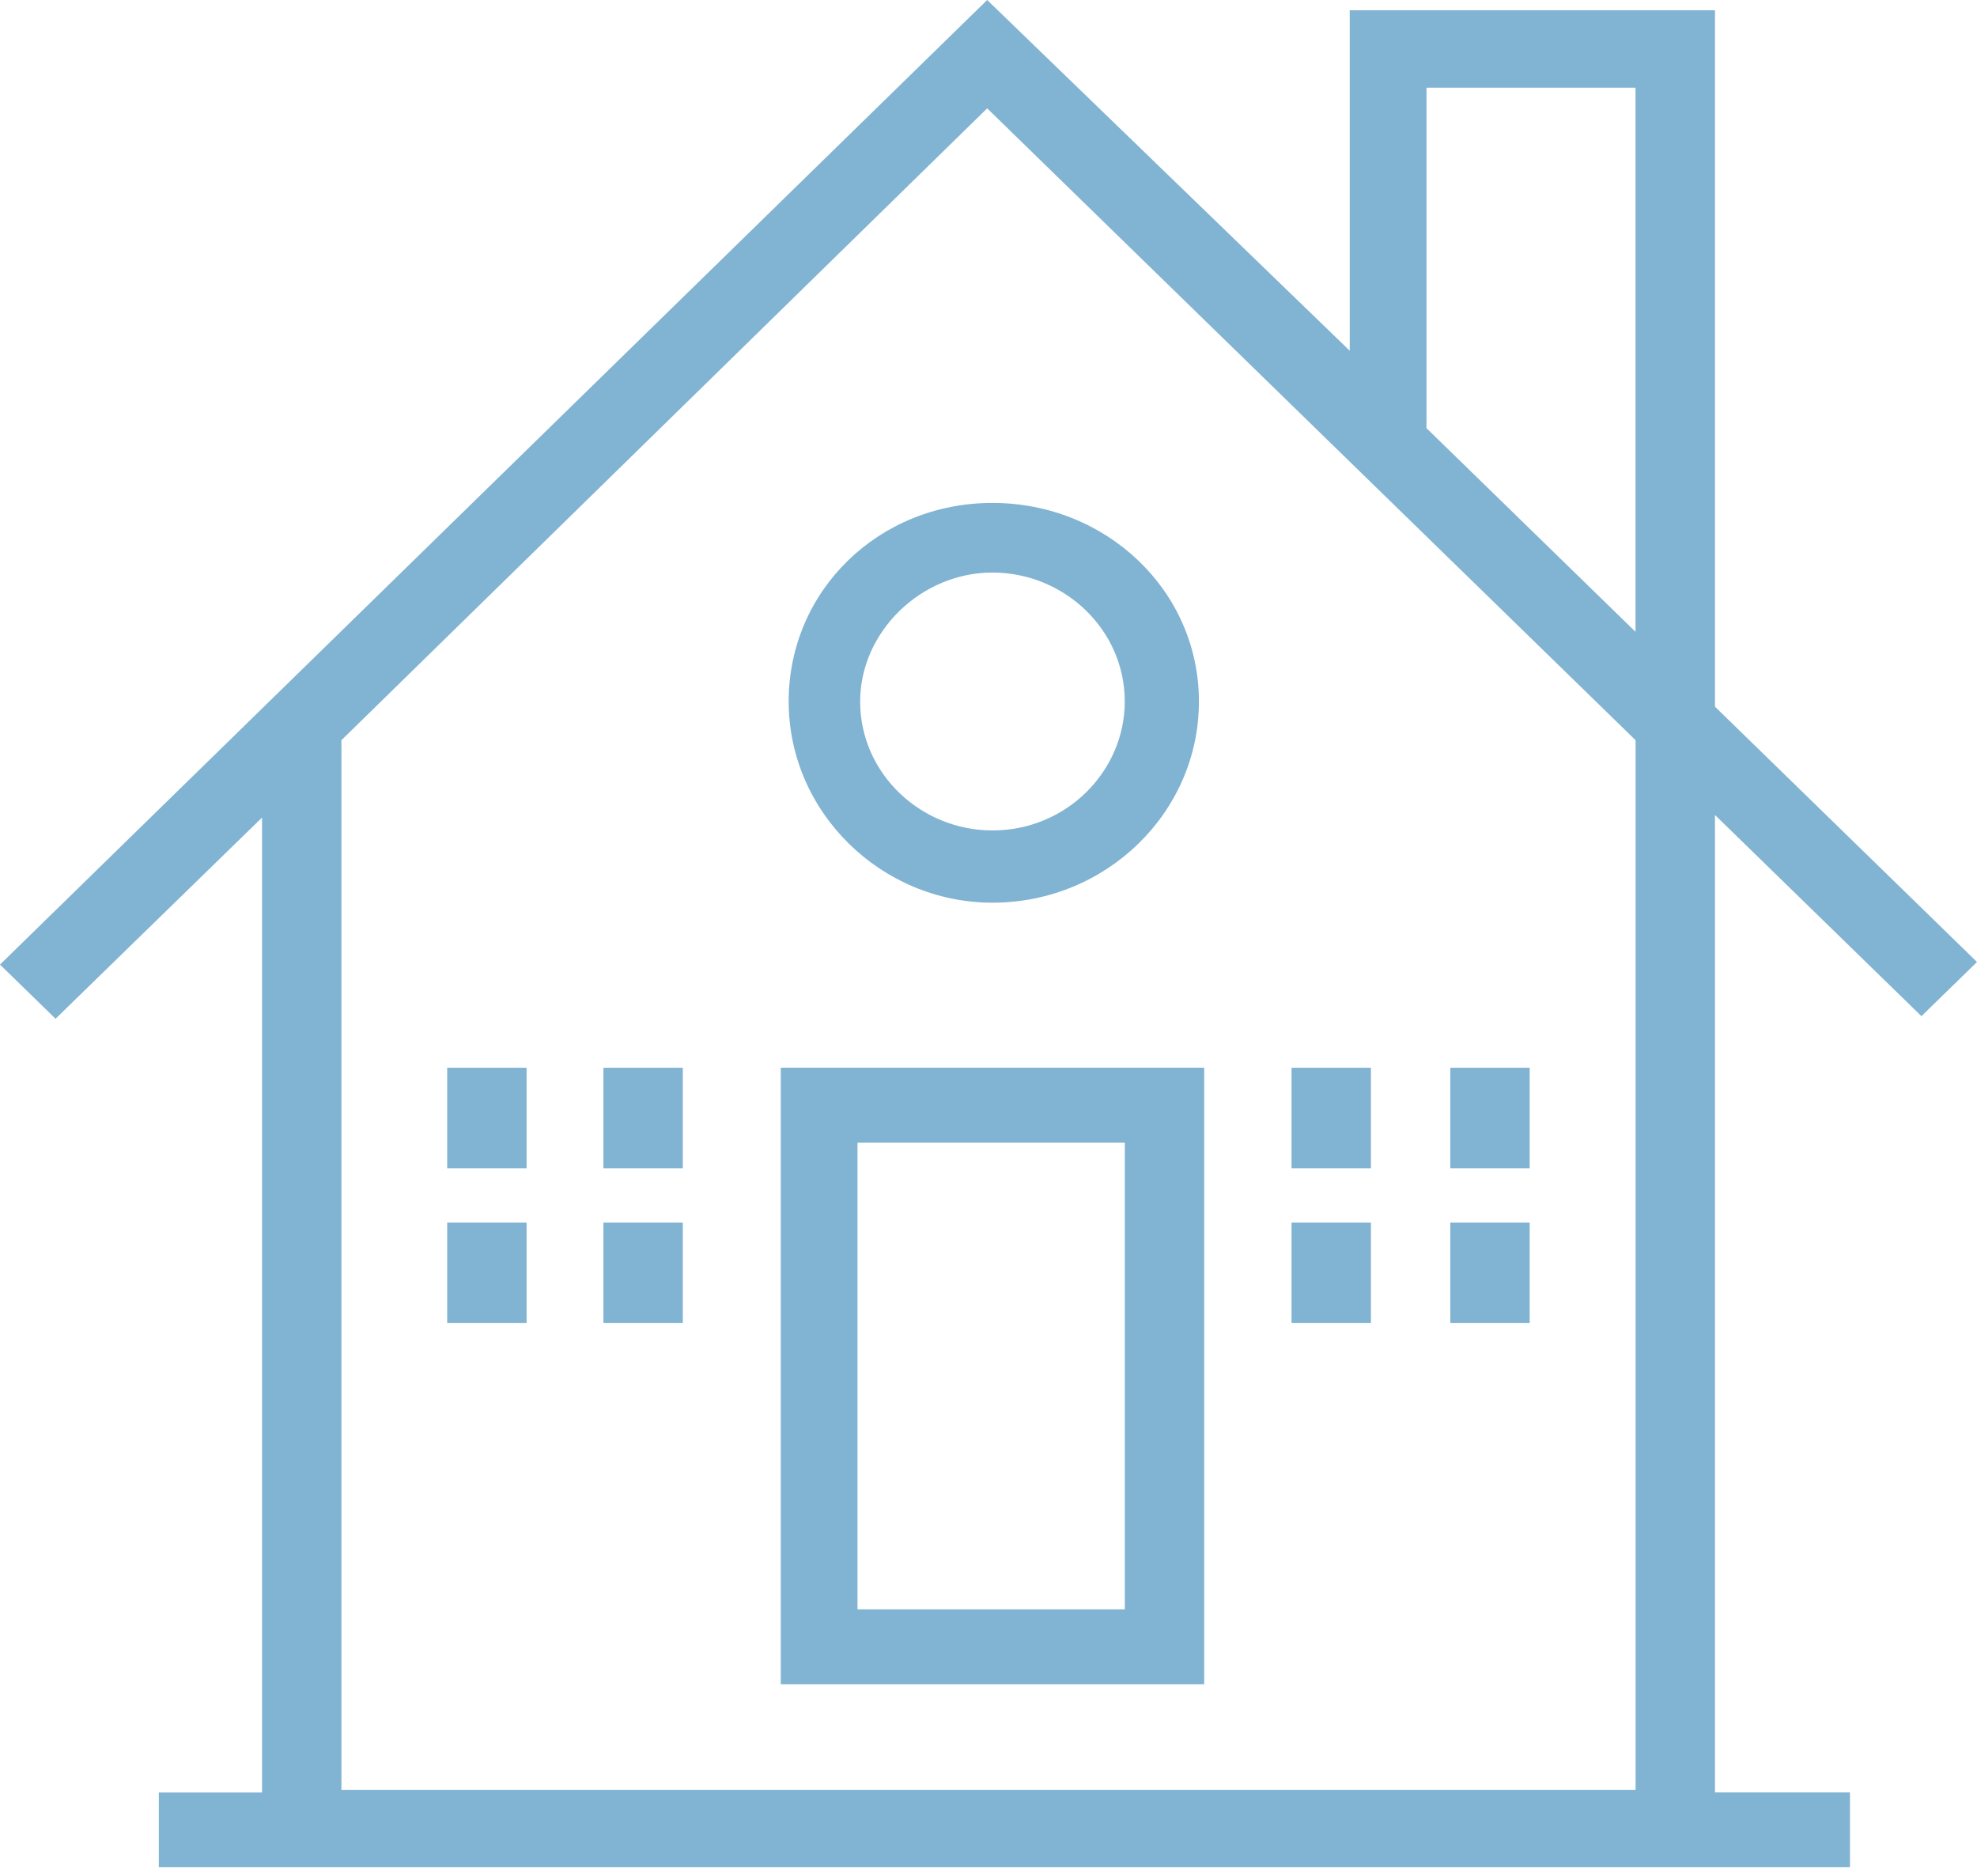
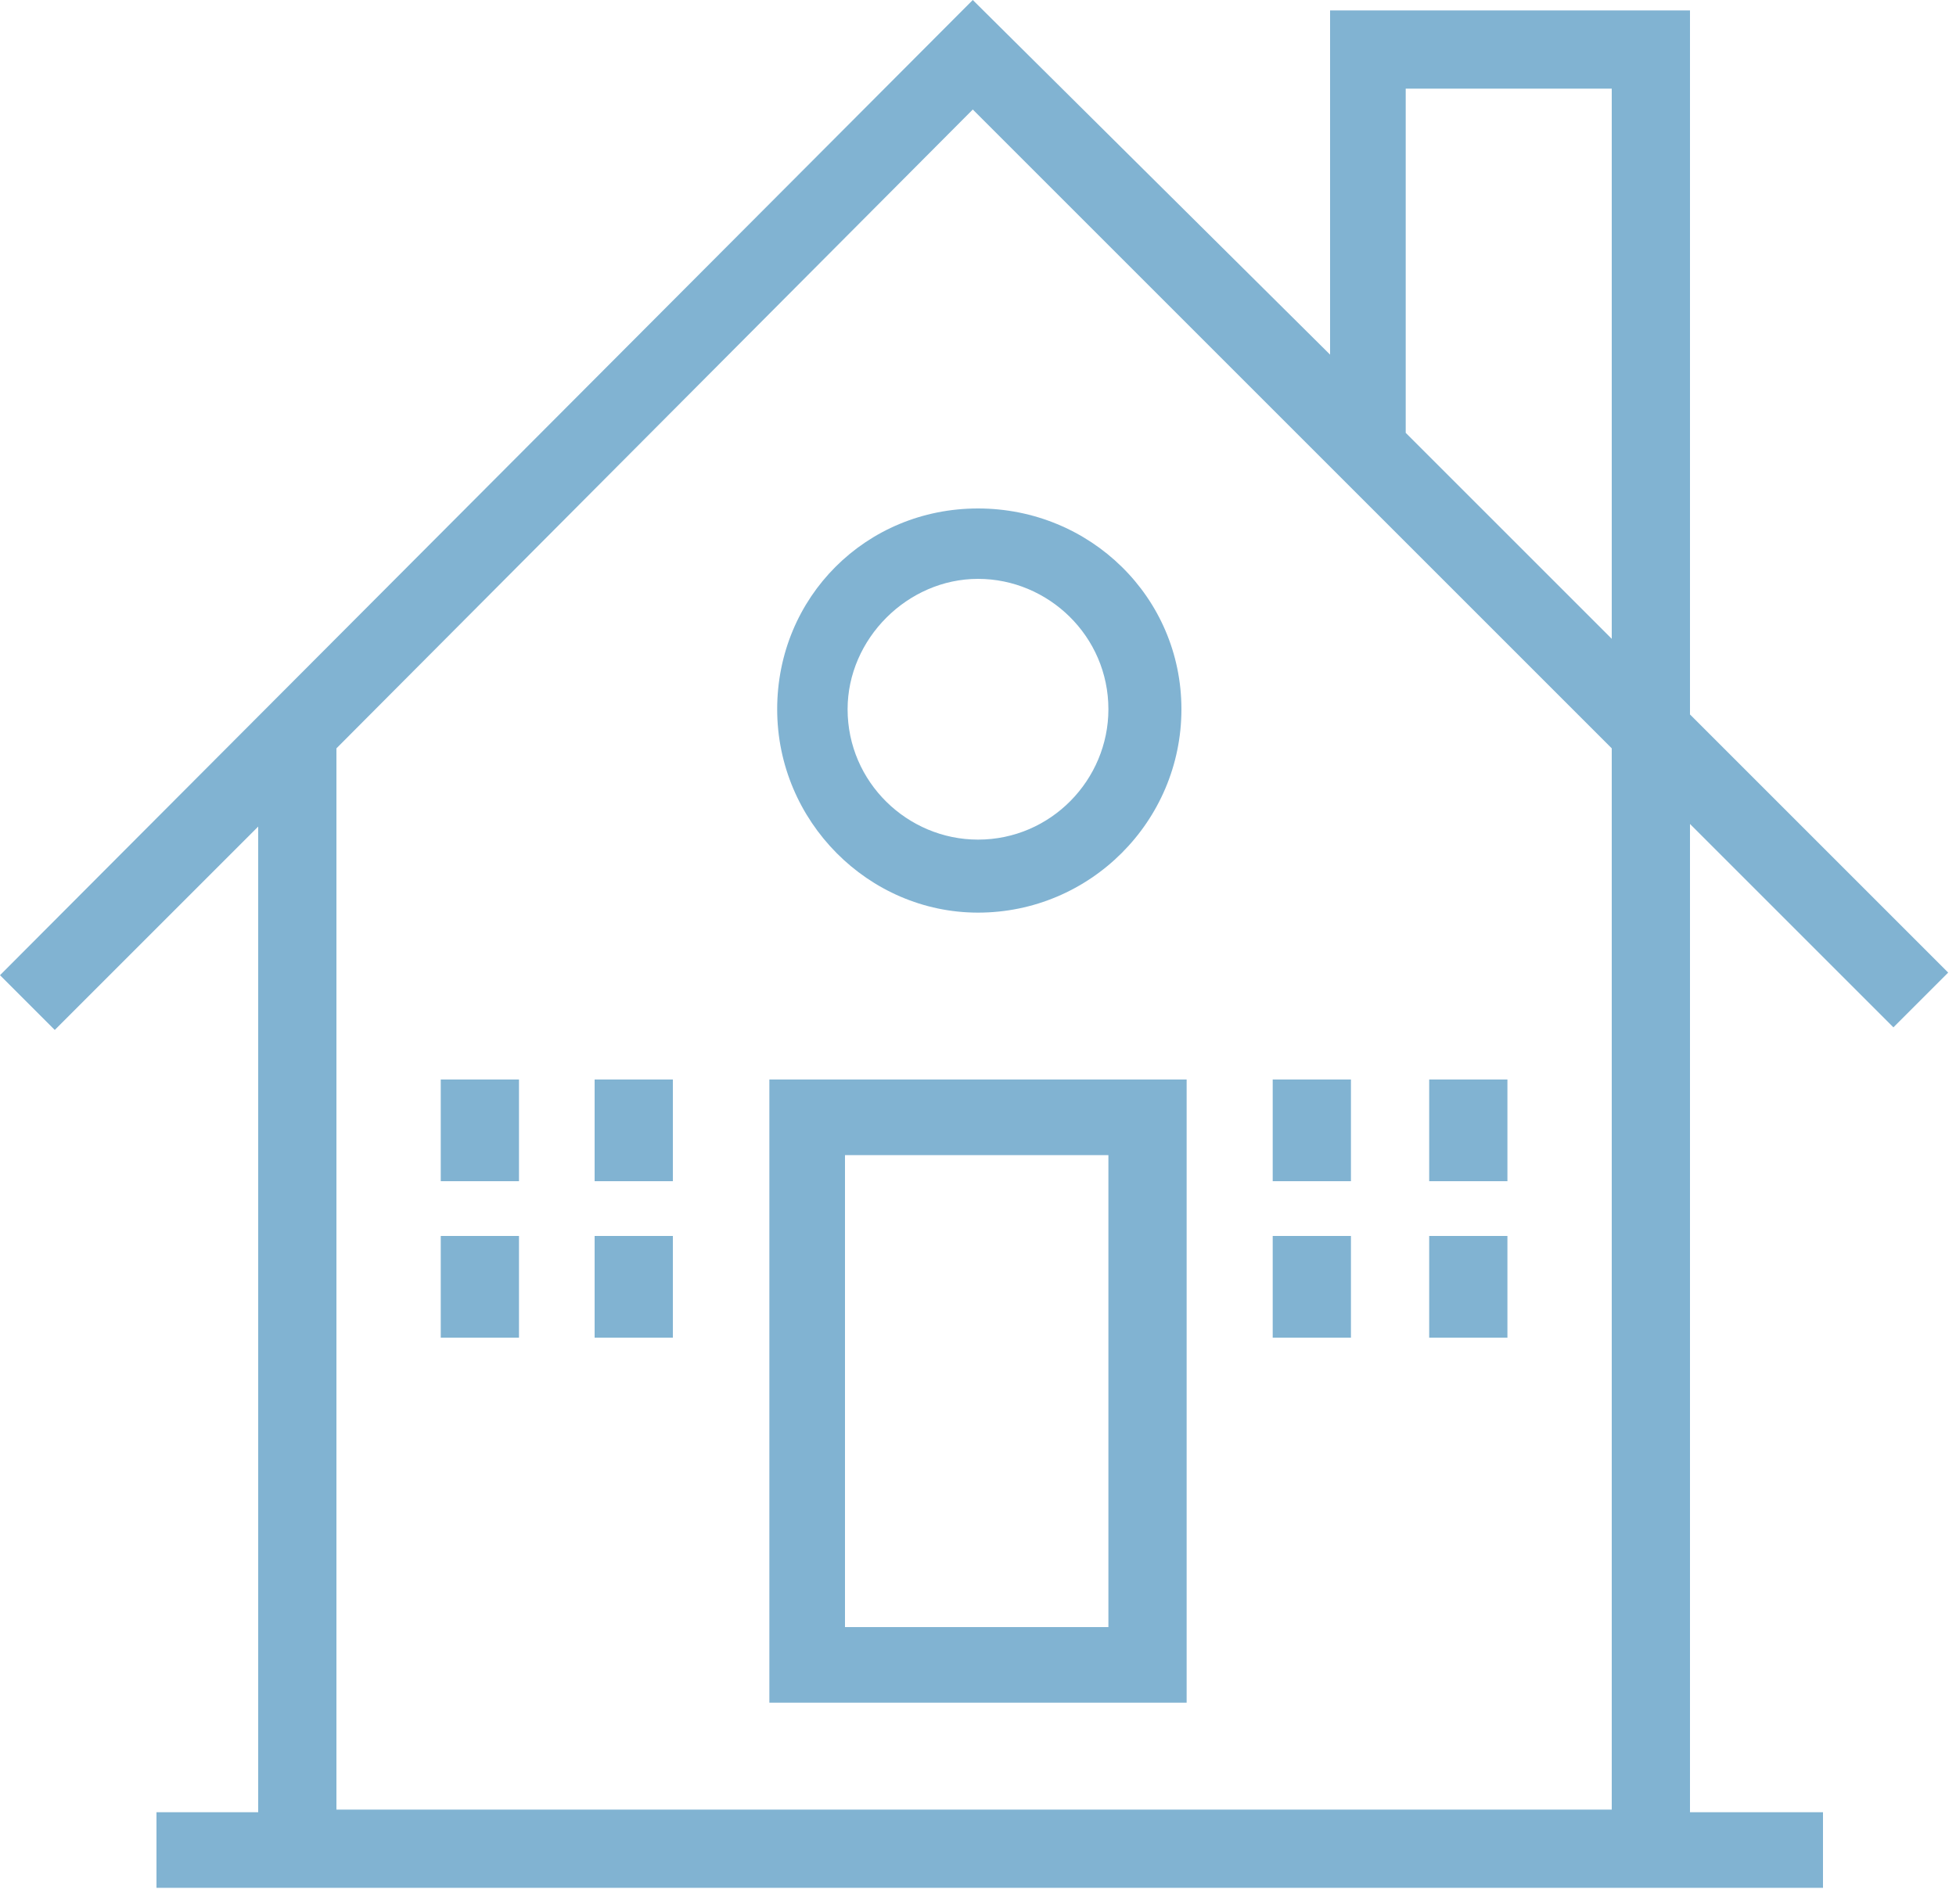
- <svg xmlns="http://www.w3.org/2000/svg" width="39" height="37" fill="none">
-   <path d="M15.402 33.22h8.353V21.06h-8.353v12.16zm6.839-1.476h-5.325v-9.207h5.273v9.207h.052z" fill="#81B3D2" />
-   <path d="M37.904 20.043L39 18.975l-5.169-5.036V.203h-7.205v6.715L19.474 0 0 19.026l1.096 1.068 4.073-3.968v19.23H3.133v1.474h33.361v-1.475h-2.663v-19.28l4.073 3.968zM28.14 1.73h4.124v10.733L28.14 8.445V1.73zm4.176 33.574H6.735V14.6L19.474 2.137 32.265 14.6v20.704h.052z" fill="#81B3D2" />
-   <path d="M15.558 13.837c0 2.187 1.828 3.968 4.02 3.968 2.245 0 4.073-1.78 4.073-3.968 0-2.188-1.828-3.917-4.073-3.917s-4.02 1.73-4.02 3.917zm4.02-2.544c1.41 0 2.61 1.12 2.61 2.544 0 1.373-1.148 2.543-2.61 2.543-1.41 0-2.61-1.119-2.61-2.543 0-1.374 1.2-2.544 2.61-2.544zm-9.188 9.768H8.822v1.984h1.566v-1.984zm3.08 0h-1.566v1.984h1.566v-1.984zm-3.08 3.052H8.822v1.984h1.566v-1.984zm3.08 0h-1.566v1.984h1.566v-1.984zm13.574-3.052h-1.566v1.984h1.566v-1.984zm3.133 0H28.61v1.984h1.566v-1.984zm-3.133 3.052h-1.566v1.984h1.566v-1.984zm3.133 0H28.61v1.984h1.566v-1.984z" fill="#81B3D2" />
+ <svg xmlns="http://www.w3.org/2000/svg" width="75" height="73" fill="none">
+   <path d="M29.5 65.3h16V41.4h-16v23.9zm13.1-2.9H32.4V44.3h10.1v18.1h.1z" fill="#81B3D2" />
+   <path d="M72.6 39.4l2.1-2.1-9.9-9.9V.4H51v13.2L37.3 0 0 37.4l2.1 2.1 7.8-7.8v37.8H6v2.9h63.9v-2.9h-5.1V31.6l7.8 7.8zm-18.7-36h7.9v21.1l-7.9-7.9V3.4zm8 66h-49V28.7L37.3 4.2l24.5 24.5v40.7h.1z" fill="#81B3D2" />
+   <path d="M29.8 27.2c0 4.3 3.5 7.8 7.7 7.8 4.3 0 7.8-3.5 7.8-7.8s-3.5-7.7-7.8-7.7-7.7 3.4-7.7 7.7zm7.7-5c2.7 0 5 2.2 5 5 0 2.7-2.2 5-5 5-2.7 0-5-2.2-5-5 0-2.7 2.3-5 5-5zM19.9 41.4h-3v3.9h3v-3.9zm5.9 0h-3v3.9h3v-3.9zm-5.9 6h-3v3.9h3v-3.9zm5.9 0h-3v3.9h3v-3.9zm26-6h-3v3.9h3v-3.9zm6 0h-3v3.9h3v-3.9zm-6 6h-3v3.9h3v-3.9zm6 0h-3v3.9h3v-3.9z" fill="#81B3D2" />
</svg>
